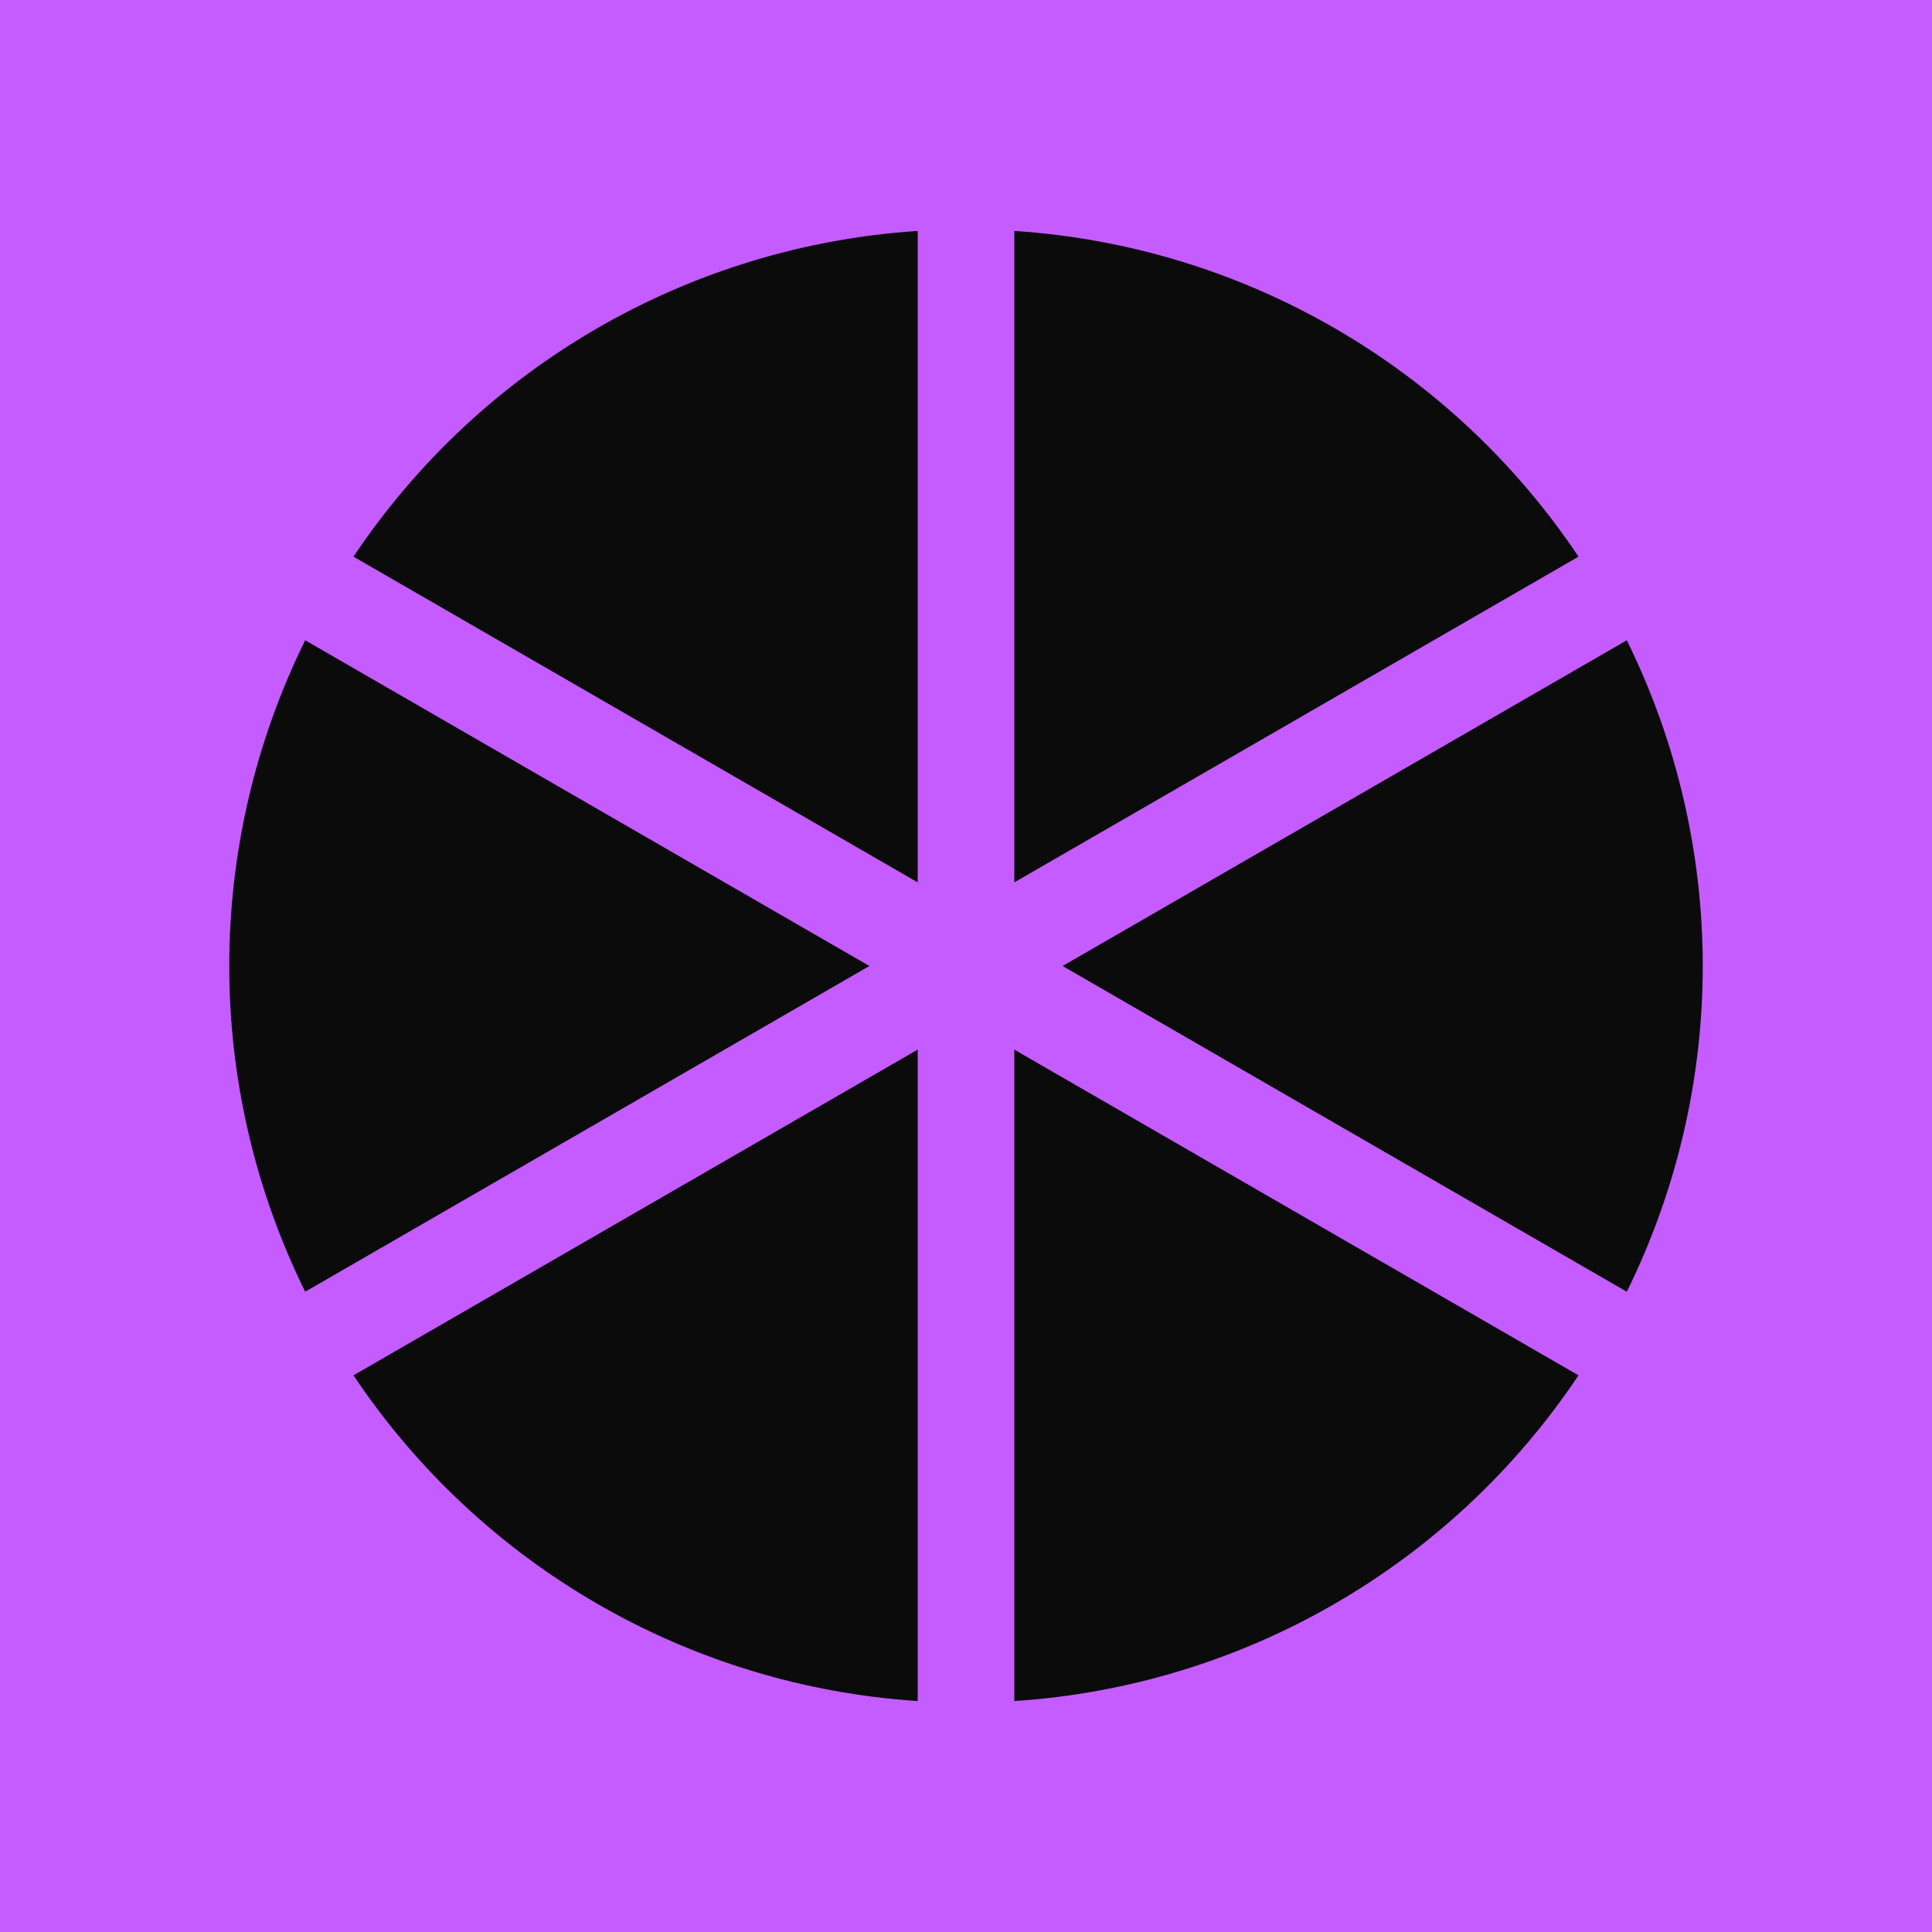
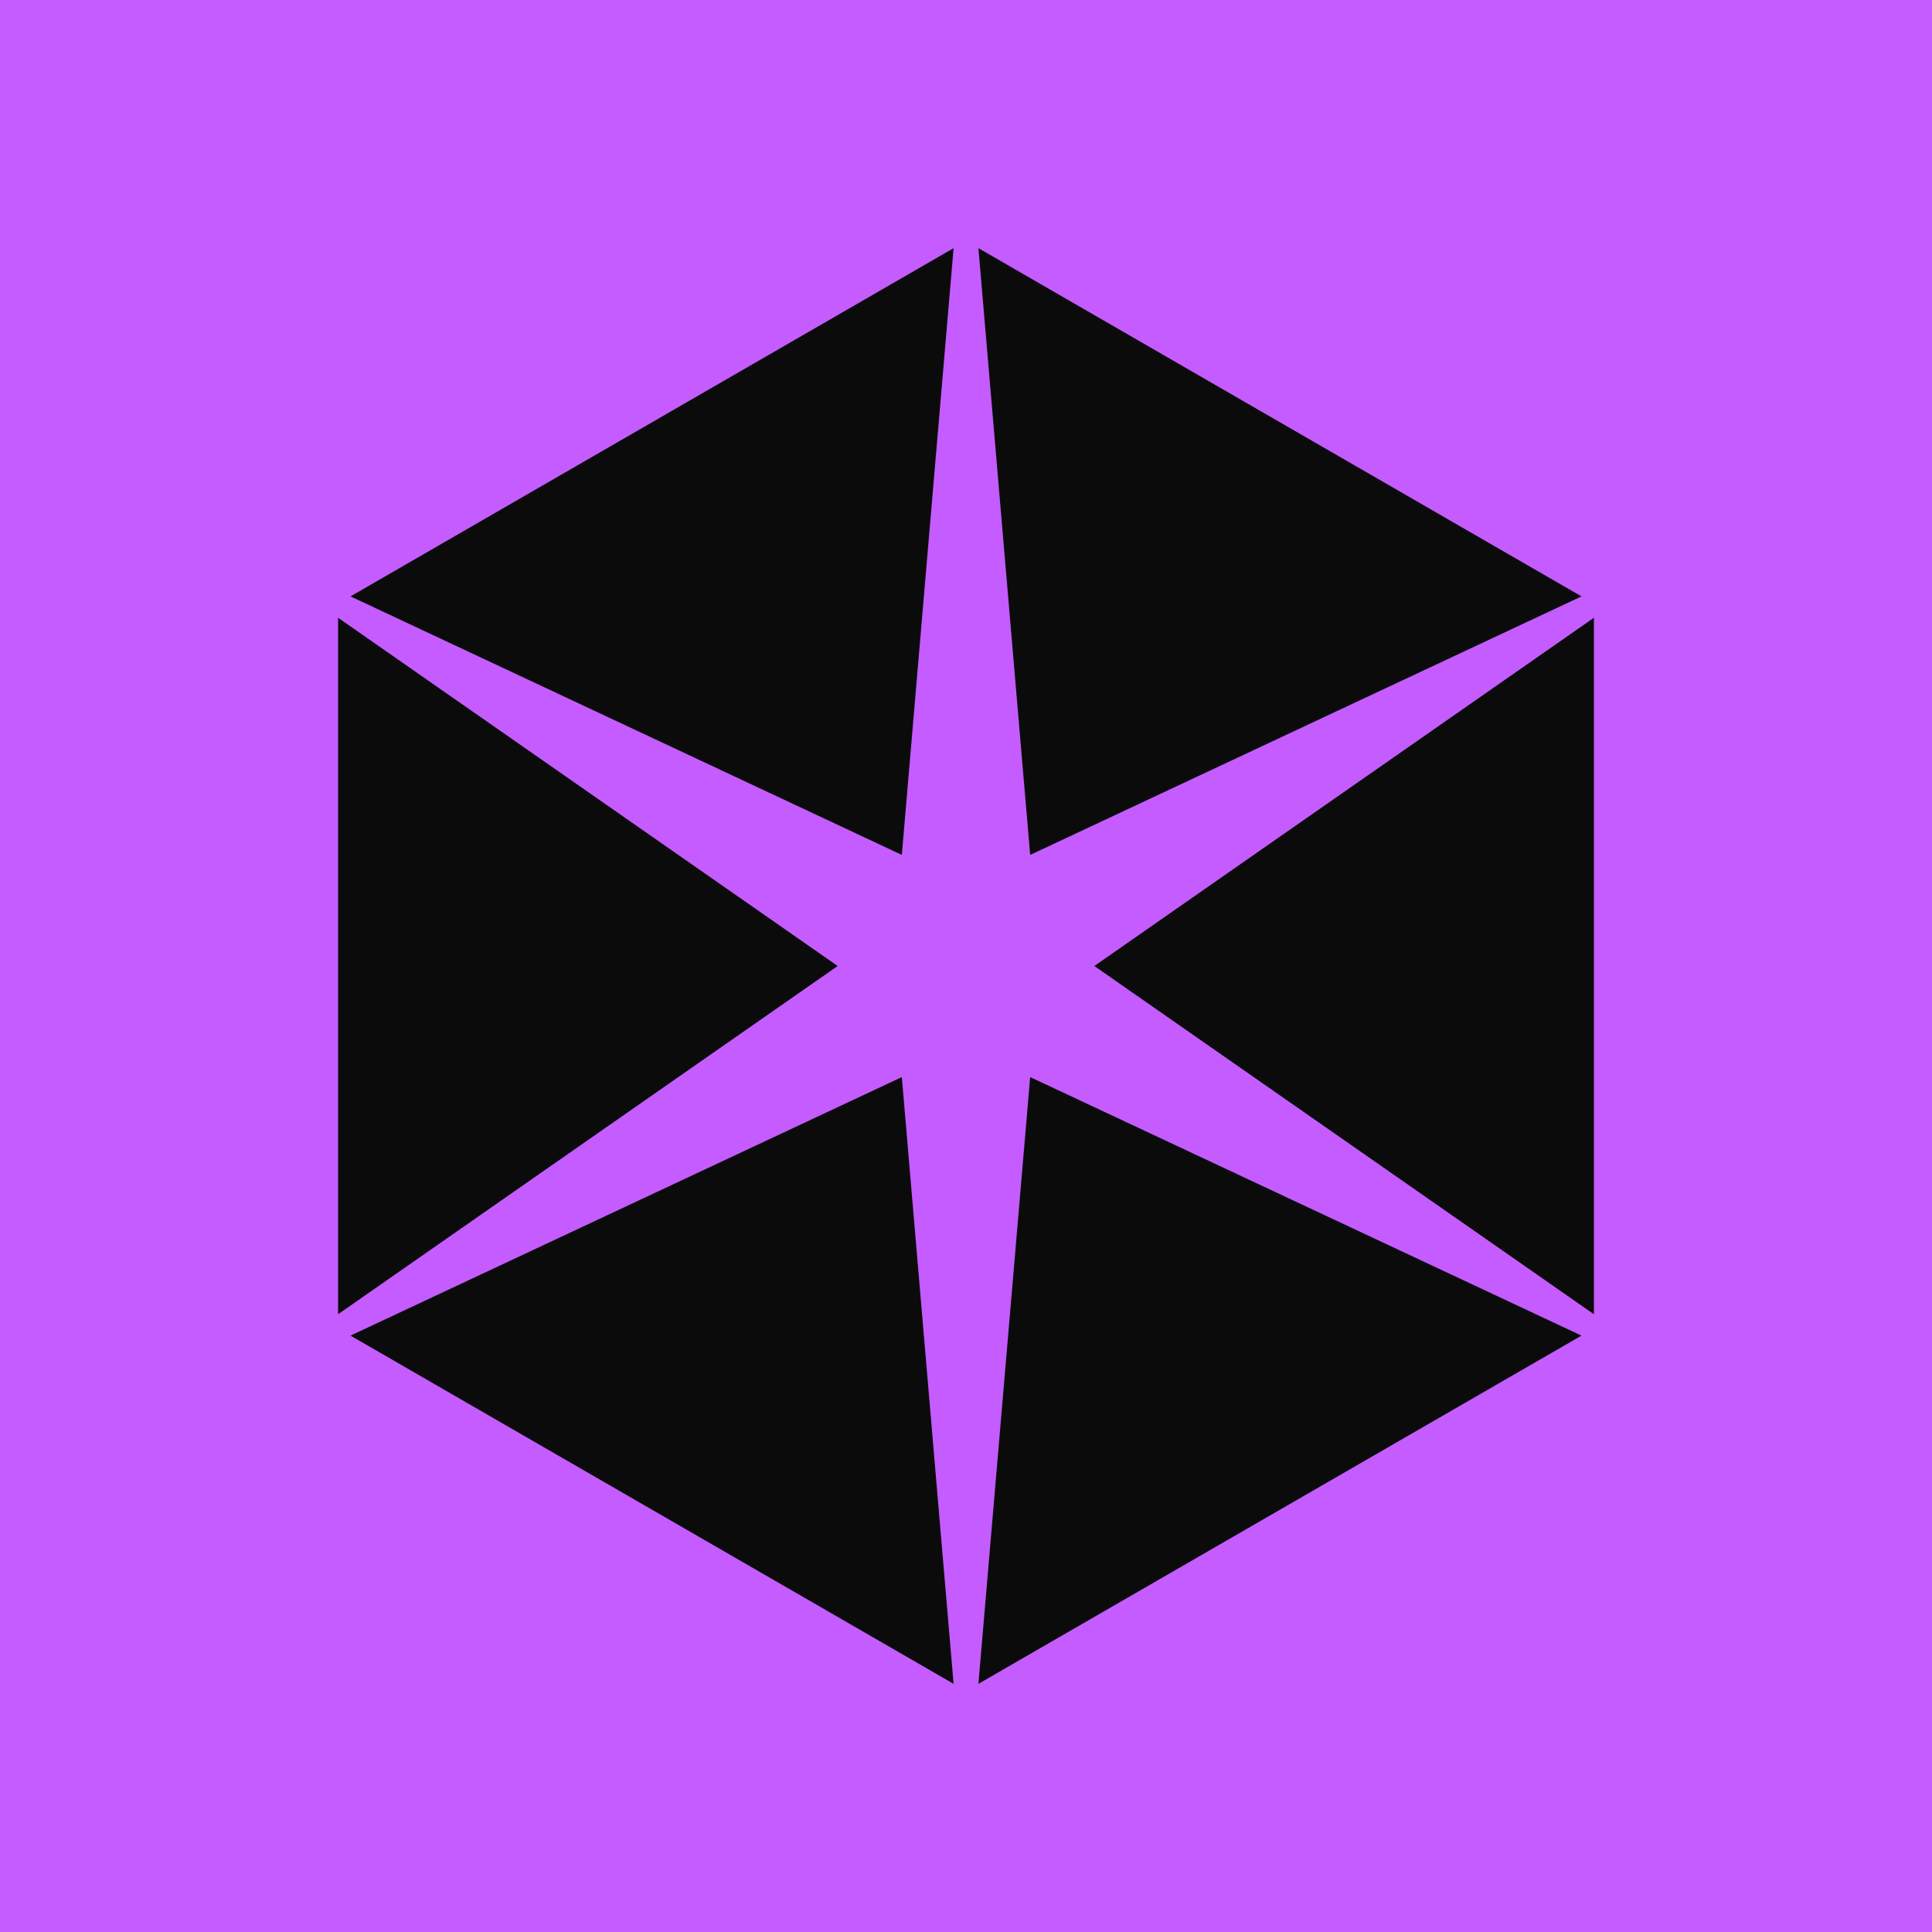
- <svg xmlns="http://www.w3.org/2000/svg" viewBox="-32 -32 64 64">
-   <rect x="-32" y="-32" width="64" height="64" fill="#c45cff" />
+ <svg xmlns="http://www.w3.org/2000/svg" viewBox="-10 -10 84 84">
+   <rect x="-10" y="-10" width="84" height="84" fill="#c45cff" />
  <g fill="#0b0b0c">
-     <path d="M1.60 -2.77L1.60 -24.35A24.40 24.40 0 0 1 20.29 -13.56Z" />
-     <path d="M3.20 -0.00L21.89 -10.79A24.40 24.40 0 0 1 21.89 10.79Z" />
-     <path d="M1.60 2.77L20.29 13.56A24.40 24.40 0 0 1 1.60 24.35Z" />
-     <path d="M-1.60 2.77L-1.60 24.35A24.40 24.40 0 0 1 -20.29 13.56Z" />
-     <path d="M-3.20 0.00L-21.89 10.79A24.40 24.40 0 0 1 -21.89 -10.79Z" />
-     <path d="M-1.60 -2.77L-20.29 -13.56A24.40 24.40 0 0 1 -1.60 -24.35Z" />
+     <path d="M32.54 0.79L58.76 15.93L34.79 27.17Z" />
+     <path d="M59.30 16.86L59.30 47.14L37.58 32.00Z" />
+     <path d="M58.76 48.07L32.54 63.21L34.79 36.83Z" />
+     <path d="M31.46 63.21L5.24 48.07L29.21 36.83Z" />
+     <path d="M4.70 47.14L4.70 16.86L26.42 32.00Z" />
+     <path d="M5.24 15.93L31.46 0.79L29.21 27.17Z" />
  </g>
</svg>
